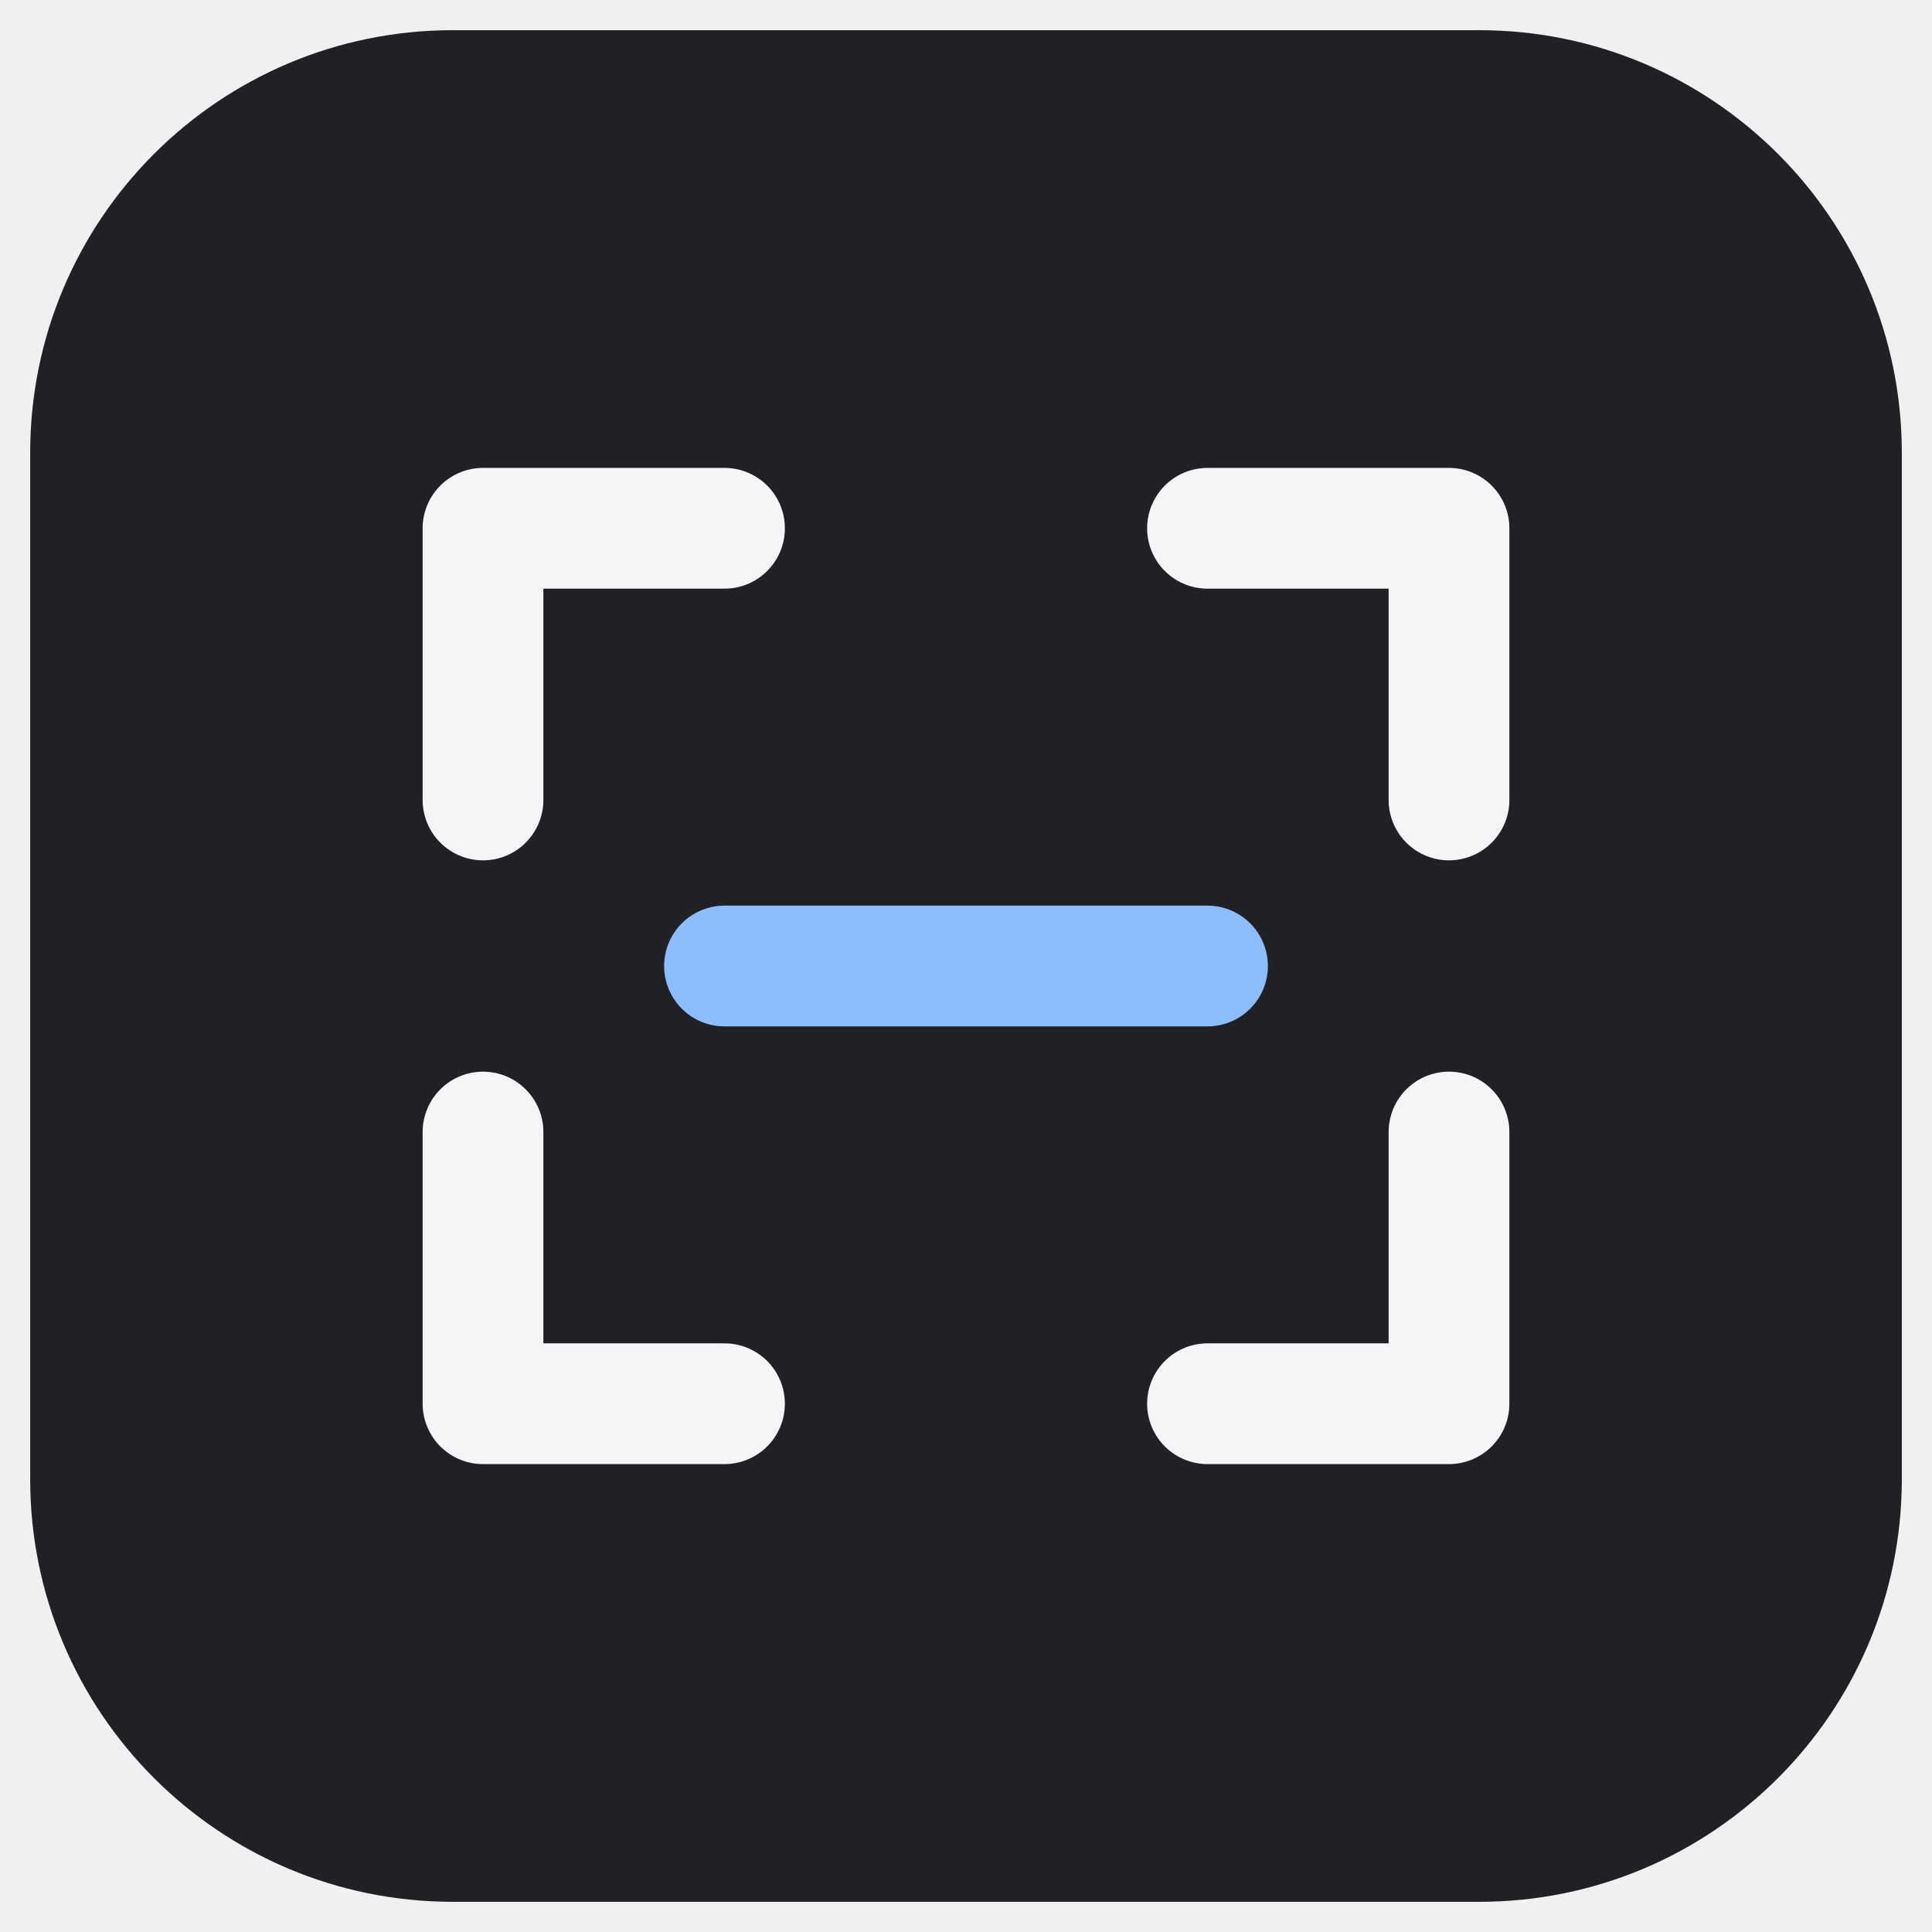
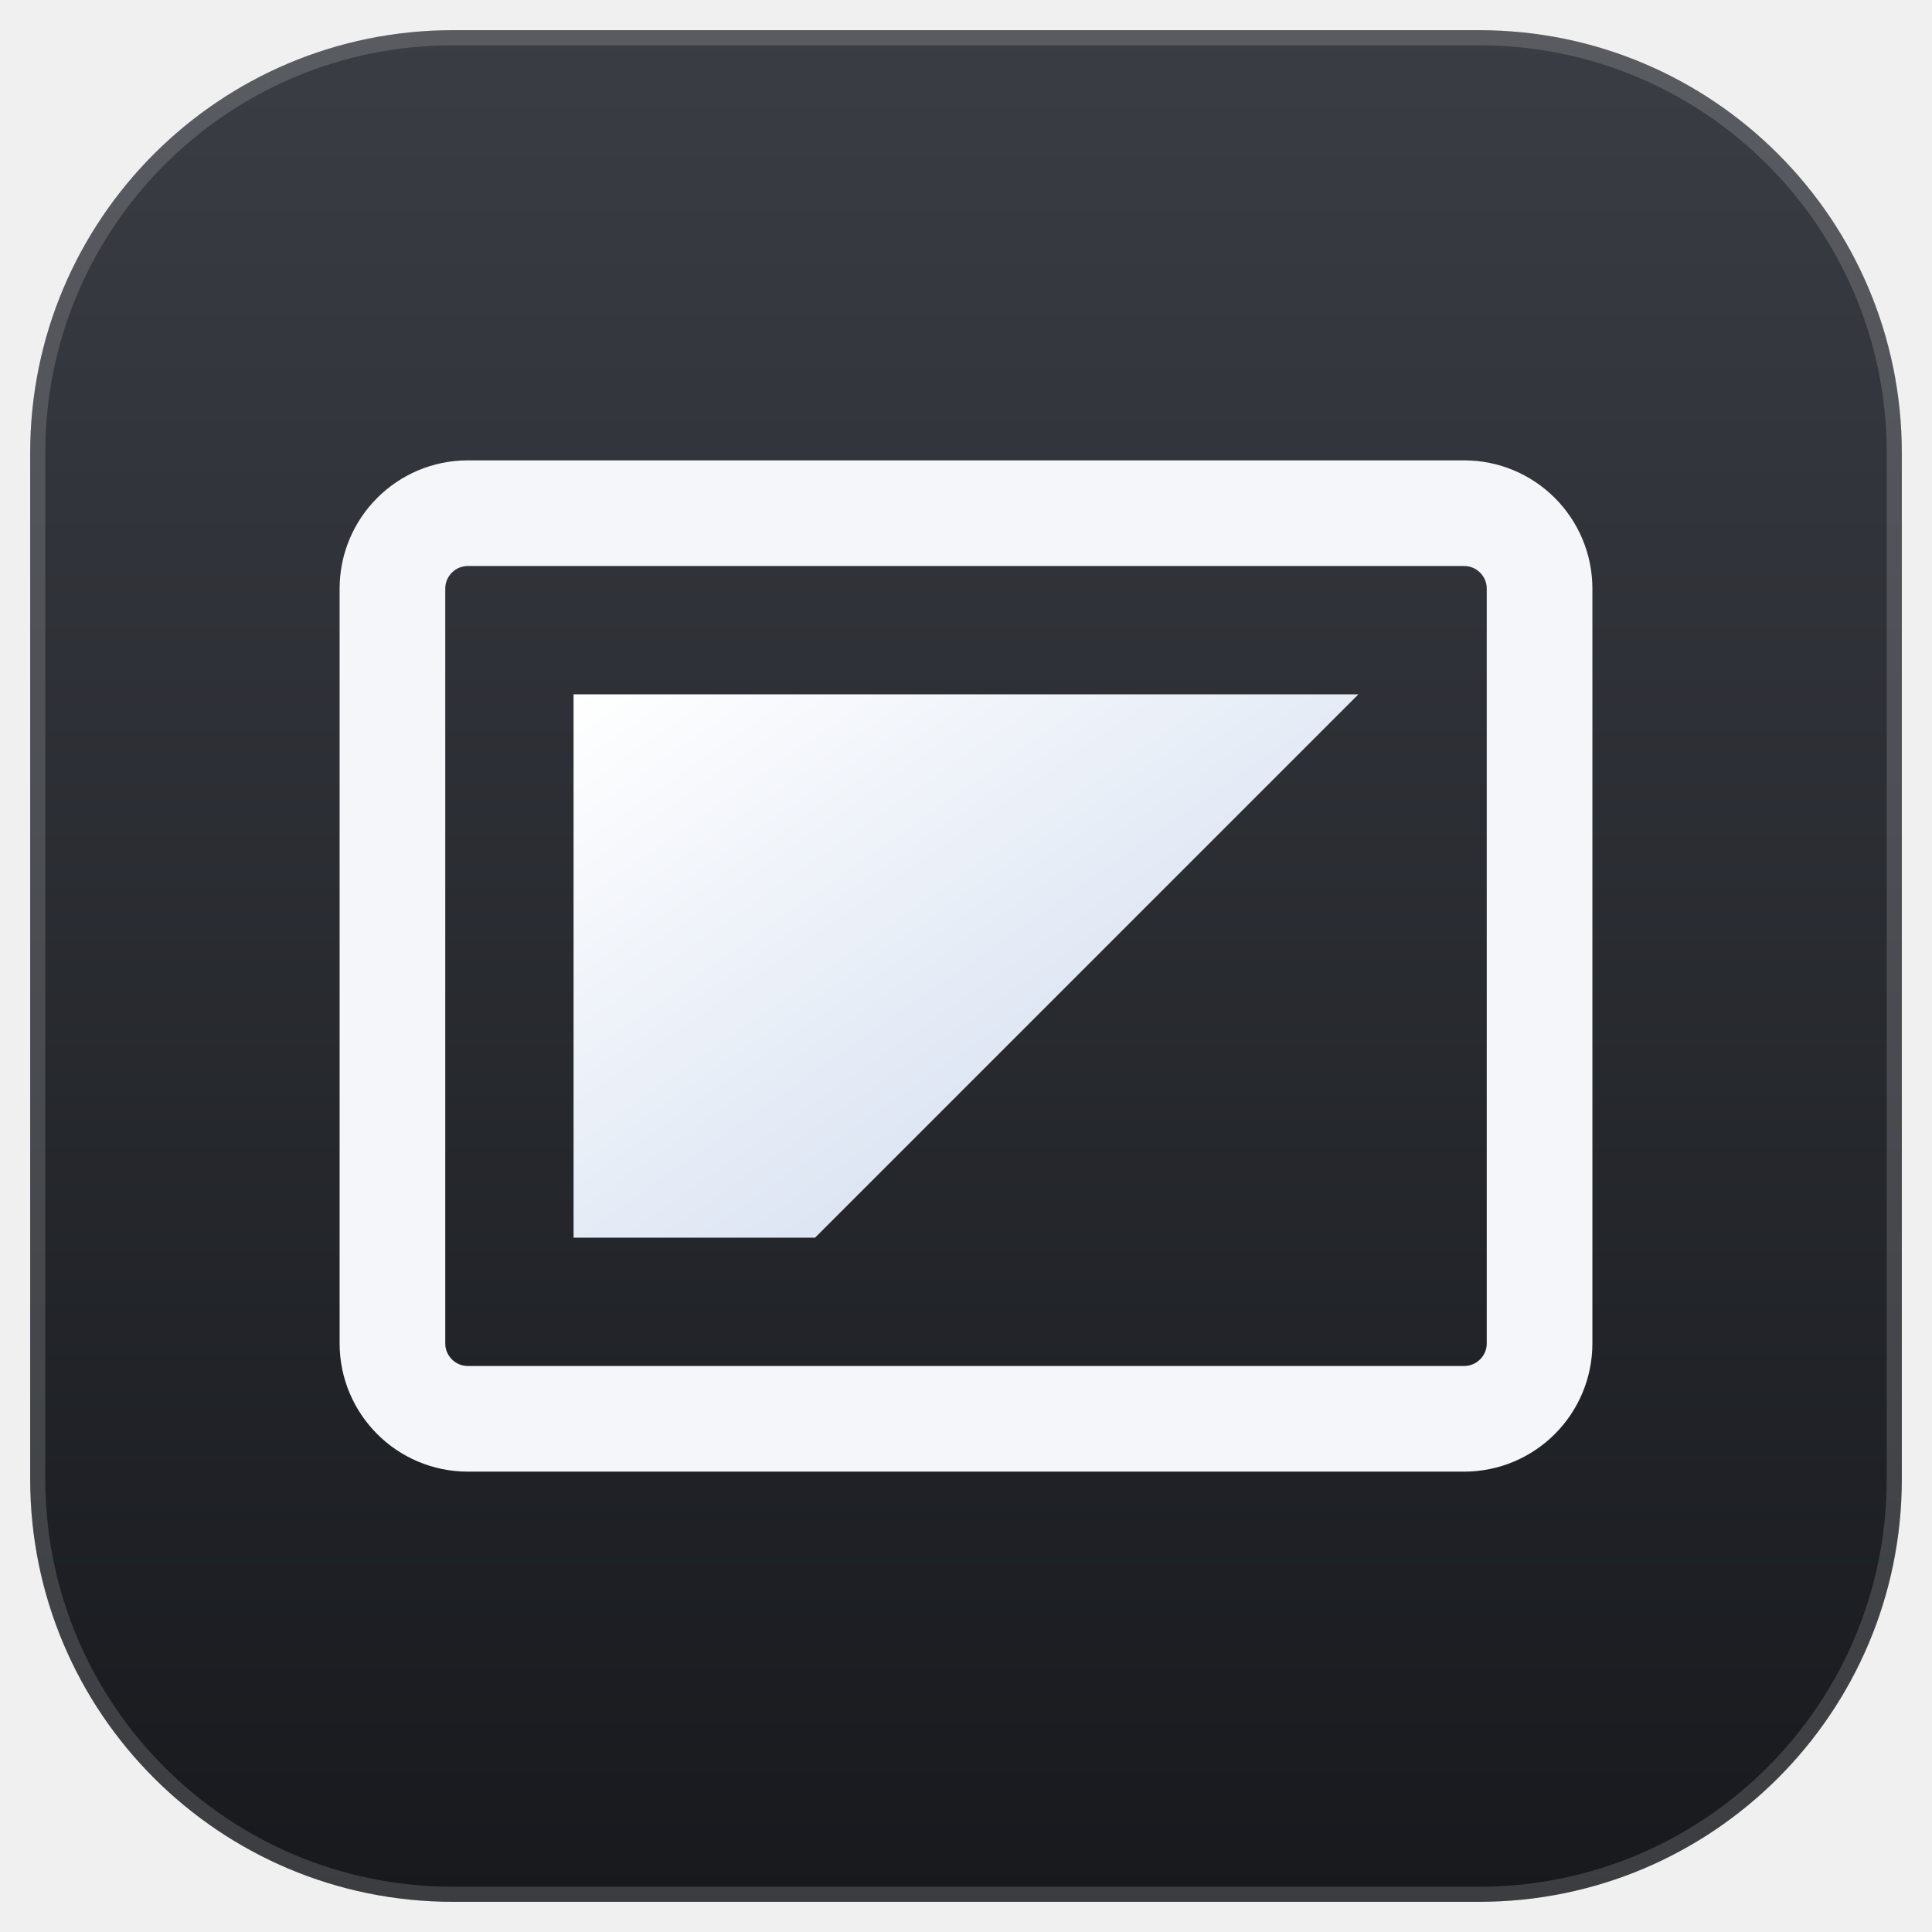
<svg xmlns="http://www.w3.org/2000/svg" width="128" height="128" viewBox="0 0 128 128">
-   <rect x="2" y="2" width="124" height="124" rx="28" fill="#202124" />
-   <g fill="none" stroke="#f5f5f7" stroke-width="8" stroke-linecap="round" stroke-linejoin="round">
-     <path d="M48 35H32v18m48-18h16v18M32 75v18h16m48-18v18H80" />
-     <path d="M48 64h32" stroke="#8dbdff" />
-   </g>
+   <defs>
+     <linearGradient id="surface" x2="0" y2="1">
+       <stop stop-color="#3a3d44" />
+       <stop offset="1" stop-color="#17191d" />
+     </linearGradient>
+     <linearGradient id="picture" x2="1" y2="1">
+       <stop stop-color="#ffffff" />
+       <stop offset="1" stop-color="#cbd8ed" />
+     </linearGradient>
+   </defs>
+   <rect x="2" y="2" width="124" height="124" rx="28" fill="url(#surface)" />
+   <rect x="2.5" y="2.5" width="123" height="123" rx="27.5" fill="none" stroke="#ffffff" stroke-opacity=".16" />
+   <rect x="26" y="34" width="76" height="60" rx="5" fill="none" stroke="#f5f6fa" stroke-width="7" />
+   <path d="M38 82V46h52L54 82Z" fill="url(#picture)" />
</svg>
